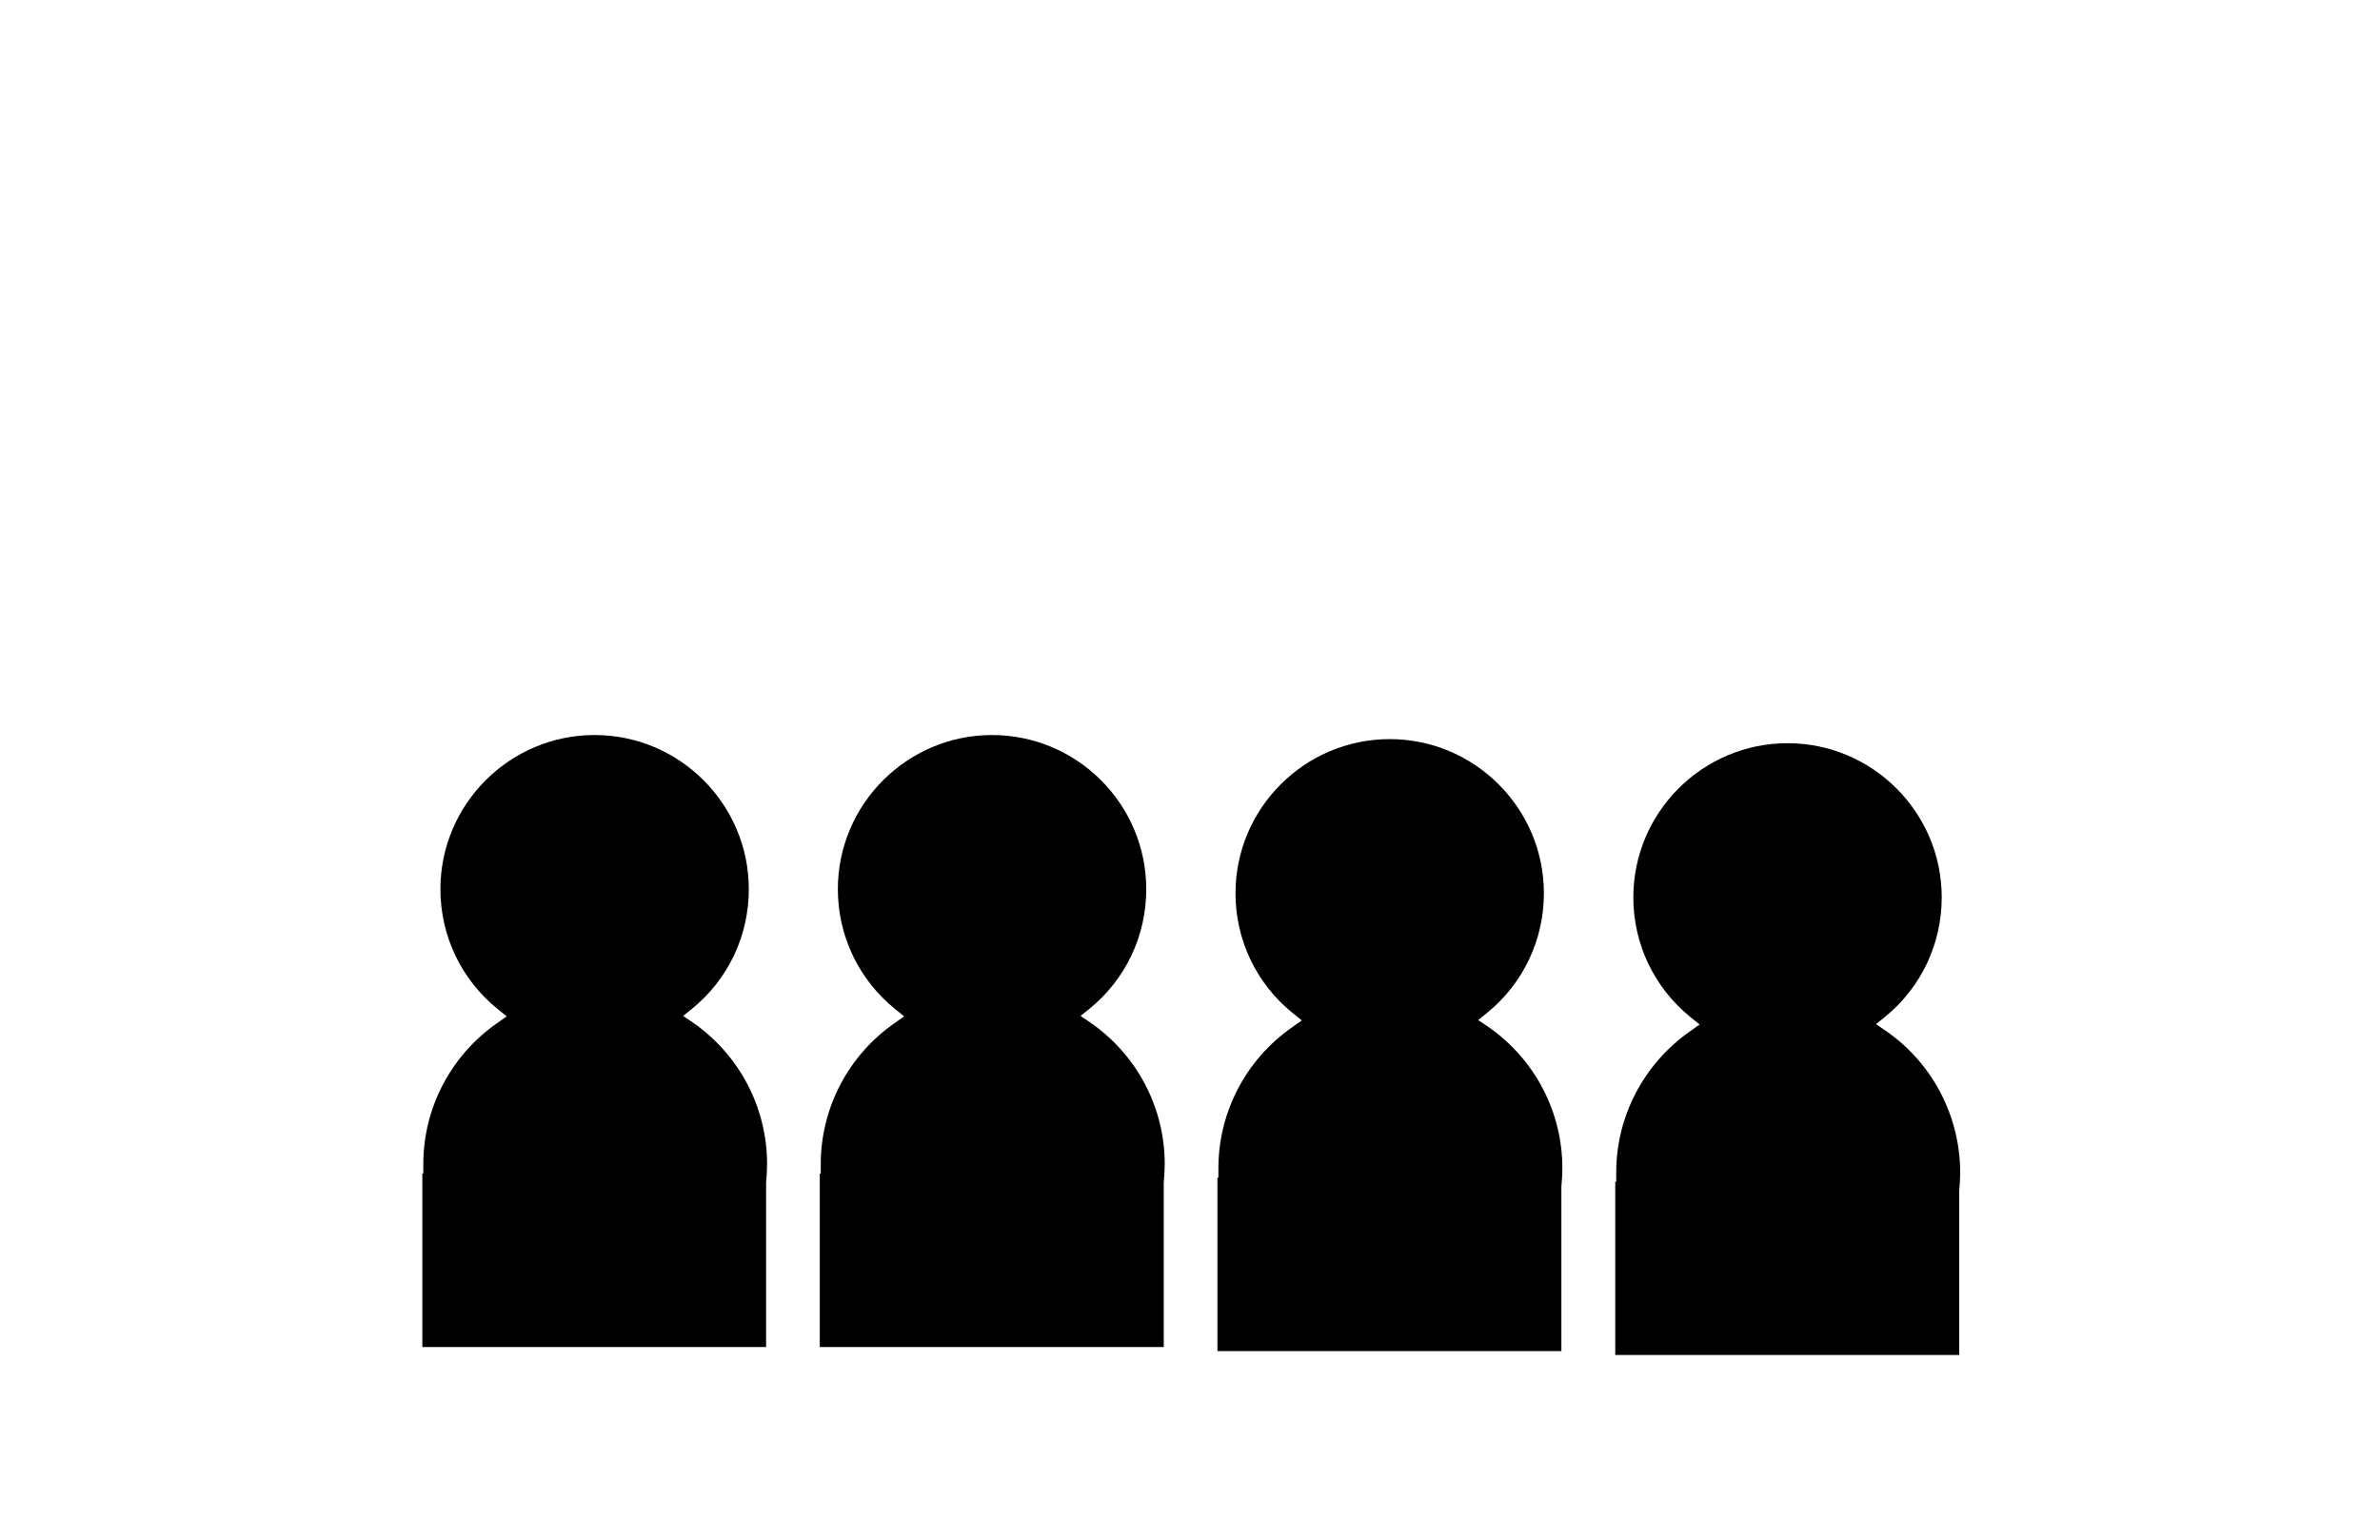
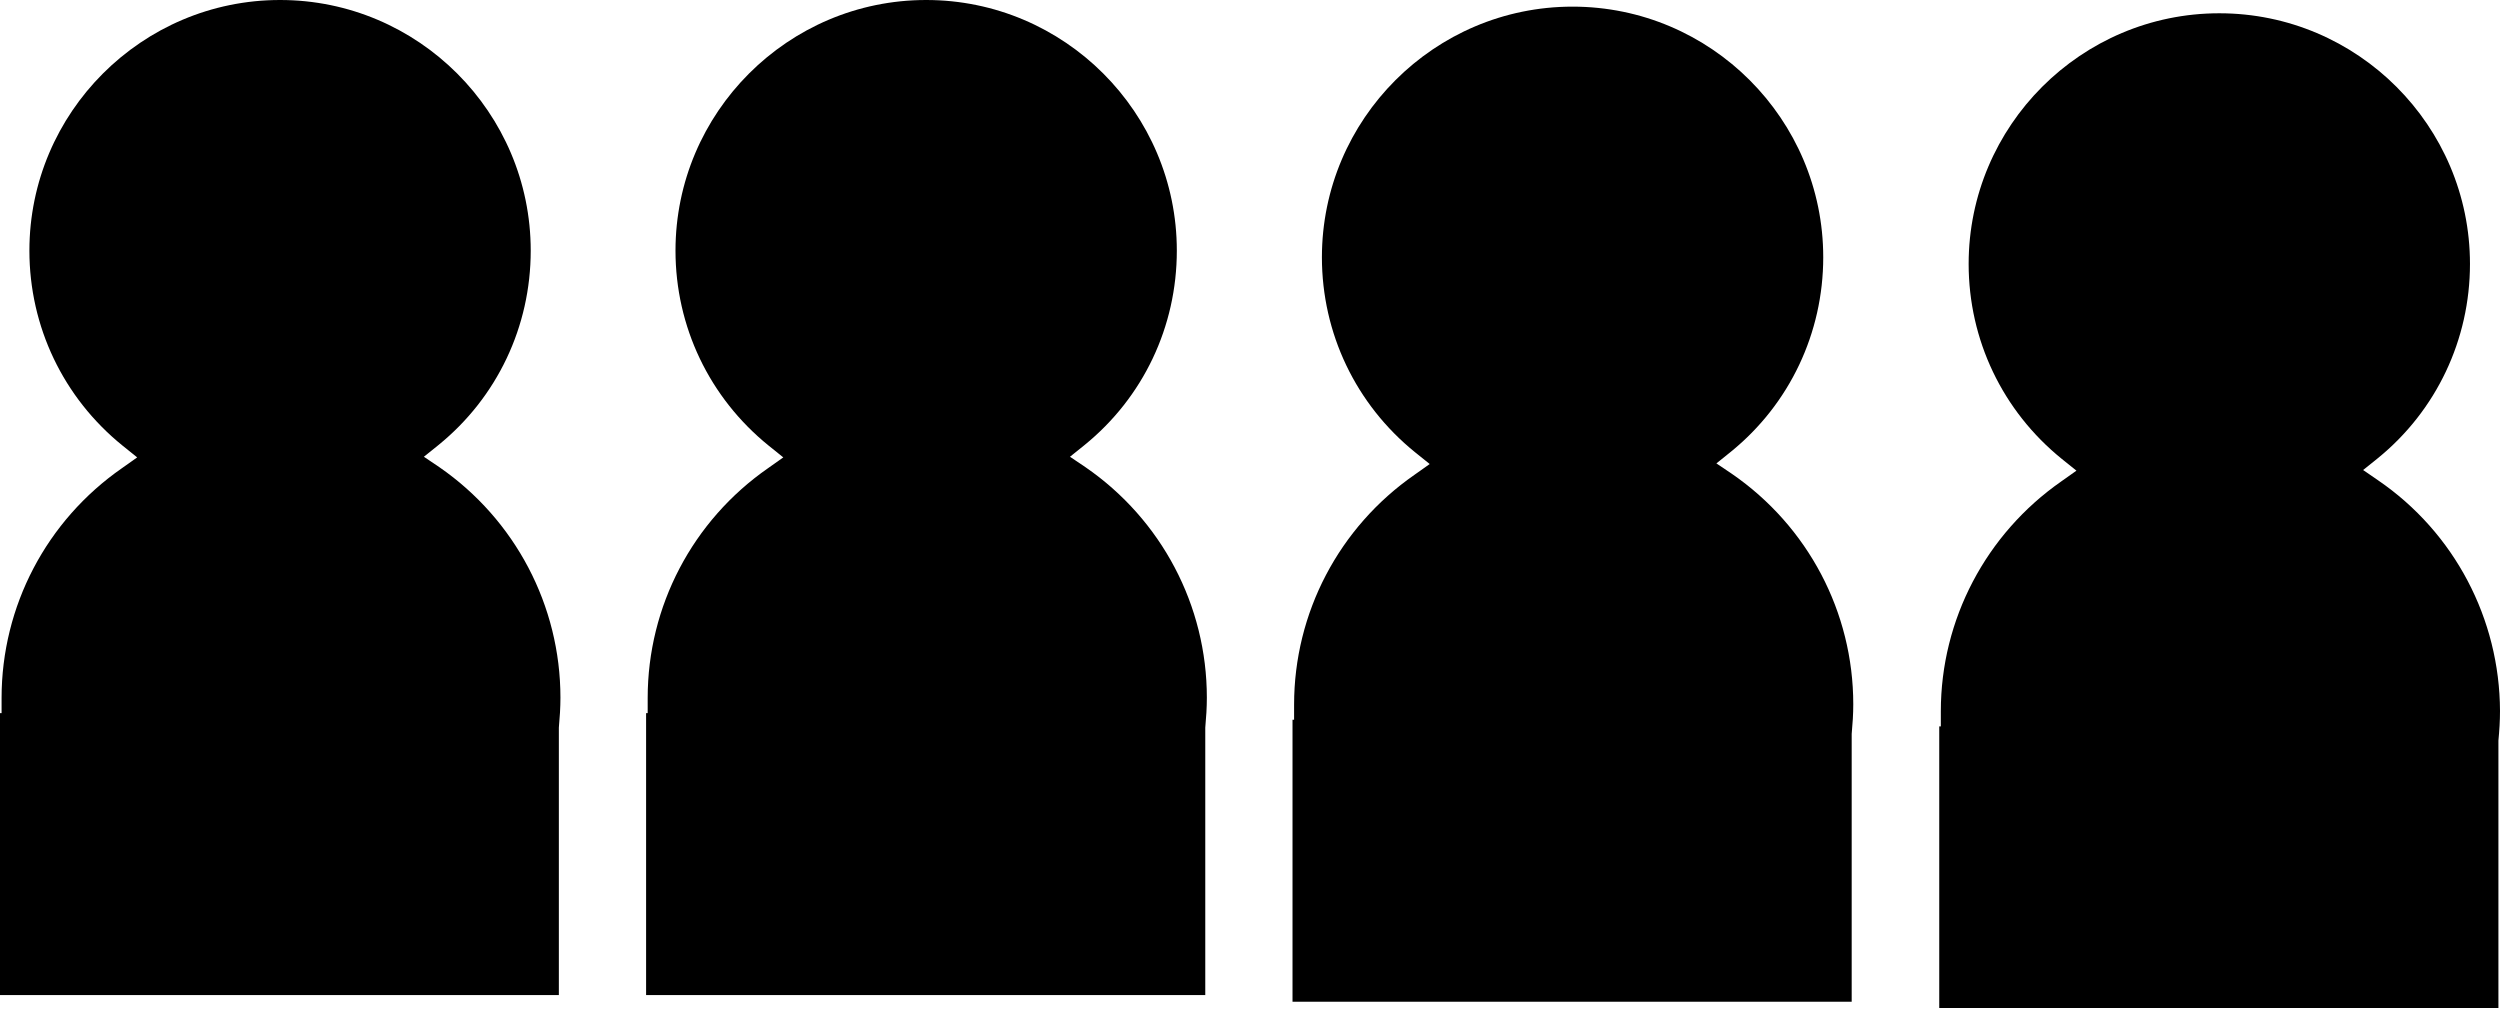
- <svg xmlns="http://www.w3.org/2000/svg" version="1.1" id="Layer_1" x="0px" y="0px" viewBox="0 0 1224 792" enable-background="new 0 0 1224 792" xml:space="preserve">
-   <path d="M394.5,598.8c0-29.1-14.3-56.3-38.3-72.9l-4.9-3.3l4.6-3.7c18.6-15.1,29.2-37.5,29.2-61.5c0-43.7-35.6-79.3-79.3-79.3  c-43.7,0-79.3,35.6-79.3,79.3c0,24,10.7,46.5,29.5,61.7l4.6,3.7l-4.8,3.4c-23.9,16.6-38.1,43.7-38.1,72.7l0,4.8h-0.5v89.2H394  l0-84.6C394.3,605,394.5,601.9,394.5,598.8z" />
-   <path d="M599,598.8c0-29.1-14.3-56.3-38.4-72.9l-4.9-3.3l4.6-3.7c18.6-15.1,29.2-37.5,29.2-61.5c0-43.7-35.6-79.3-79.3-79.3  c-43.7,0-79.3,35.6-79.3,79.3c0,24,10.7,46.5,29.5,61.7l4.6,3.7l-4.8,3.4c-23.9,16.6-38.1,43.7-38.1,72.7l0,4.8h-0.5v89.2h176.9  l0-84.6C598.8,605,599,601.9,599,598.8z" />
-   <path d="M803.5,600.9c0-29.1-14.3-56.3-38.4-72.9l-4.9-3.3l4.6-3.7c18.6-15.1,29.2-37.6,29.2-61.5c0-43.7-35.6-79.3-79.3-79.3  c-43.7,0-79.3,35.6-79.3,79.3c0,24,10.7,46.5,29.5,61.7l4.6,3.7l-4.8,3.4c-23.9,16.6-38.1,43.7-38.1,72.7l0,4.8h-0.5v89.2H803  l0-84.7C803.3,607.1,803.5,603.9,803.5,600.9z" />
-   <path d="M969.6,530.1l-4.8-3.3l4.6-3.7c18.6-15.1,29.2-37.6,29.2-61.5c0-43.7-35.6-79.3-79.3-79.3c-43.7,0-79.3,35.6-79.3,79.3  c0,24,10.7,46.5,29.5,61.7l4.6,3.7l-4.8,3.4c-23.8,16.6-38.1,43.7-38.1,72.7l0,4.8h-0.5V697h176.9l0-84.6c0.3-3.1,0.5-6.3,0.5-9.4  C1008,573.9,993.7,546.6,969.6,530.1z" />
+ <svg xmlns="http://www.w3.org/2000/svg" version="1.1" id="Layer_1" x="0px" y="0px" viewBox="812.2 -0.9 790.9 318.9" style="enable-background:new 812.2 -0.9 790.9 318.9;" xml:space="preserve">
+   <path d="M989.5,219.8c0-29.1-14.3-56.3-38.3-72.9l-4.9-3.3l4.6-3.7c18.6-15.1,29.2-37.5,29.2-61.5c0-43.7-35.6-79.3-79.3-79.3  c-43.7,0-79.3,35.6-79.3,79.3c0,24,10.7,46.5,29.5,61.7l4.6,3.7l-4.8,3.4c-23.9,16.6-38.1,43.7-38.1,72.7v4.8h-0.5v89.2H989v-84.6  C989.3,226,989.5,222.9,989.5,219.8z" />
+   <path d="M1194,219.8c0-29.1-14.3-56.3-38.4-72.9l-4.9-3.3l4.6-3.7c18.6-15.1,29.2-37.5,29.2-61.5c0-43.7-35.6-79.3-79.3-79.3  s-79.3,35.6-79.3,79.3c0,24,10.7,46.5,29.5,61.7l4.6,3.7l-4.8,3.4c-23.9,16.6-38.1,43.7-38.1,72.7v4.8h-0.5v89.2h176.9v-84.6  C1193.8,226,1194,222.9,1194,219.8z" />
+   <path d="M1398.5,221.9c0-29.1-14.3-56.3-38.4-72.9l-4.9-3.3l4.6-3.7c18.6-15.1,29.2-37.6,29.2-61.5c0-43.7-35.6-79.3-79.3-79.3  s-79.3,35.6-79.3,79.3c0,24,10.7,46.5,29.5,61.7l4.6,3.7l-4.8,3.4c-23.9,16.6-38.1,43.7-38.1,72.7v4.8h-0.5V316H1398v-84.7  C1398.3,228.1,1398.5,224.9,1398.5,221.9z" />
+   <path d="M1564.6,151.1l-4.8-3.3l4.6-3.7c18.6-15.1,29.2-37.6,29.2-61.5c0-43.7-35.6-79.3-79.3-79.3c-43.7,0-79.3,35.6-79.3,79.3  c0,24,10.7,46.5,29.5,61.7l4.6,3.7l-4.8,3.4c-23.8,16.6-38.1,43.7-38.1,72.7v4.8h-0.5V318h176.9v-84.6c0.3-3.1,0.5-6.3,0.5-9.4  C1603,194.9,1588.7,167.6,1564.6,151.1z" />
</svg>
